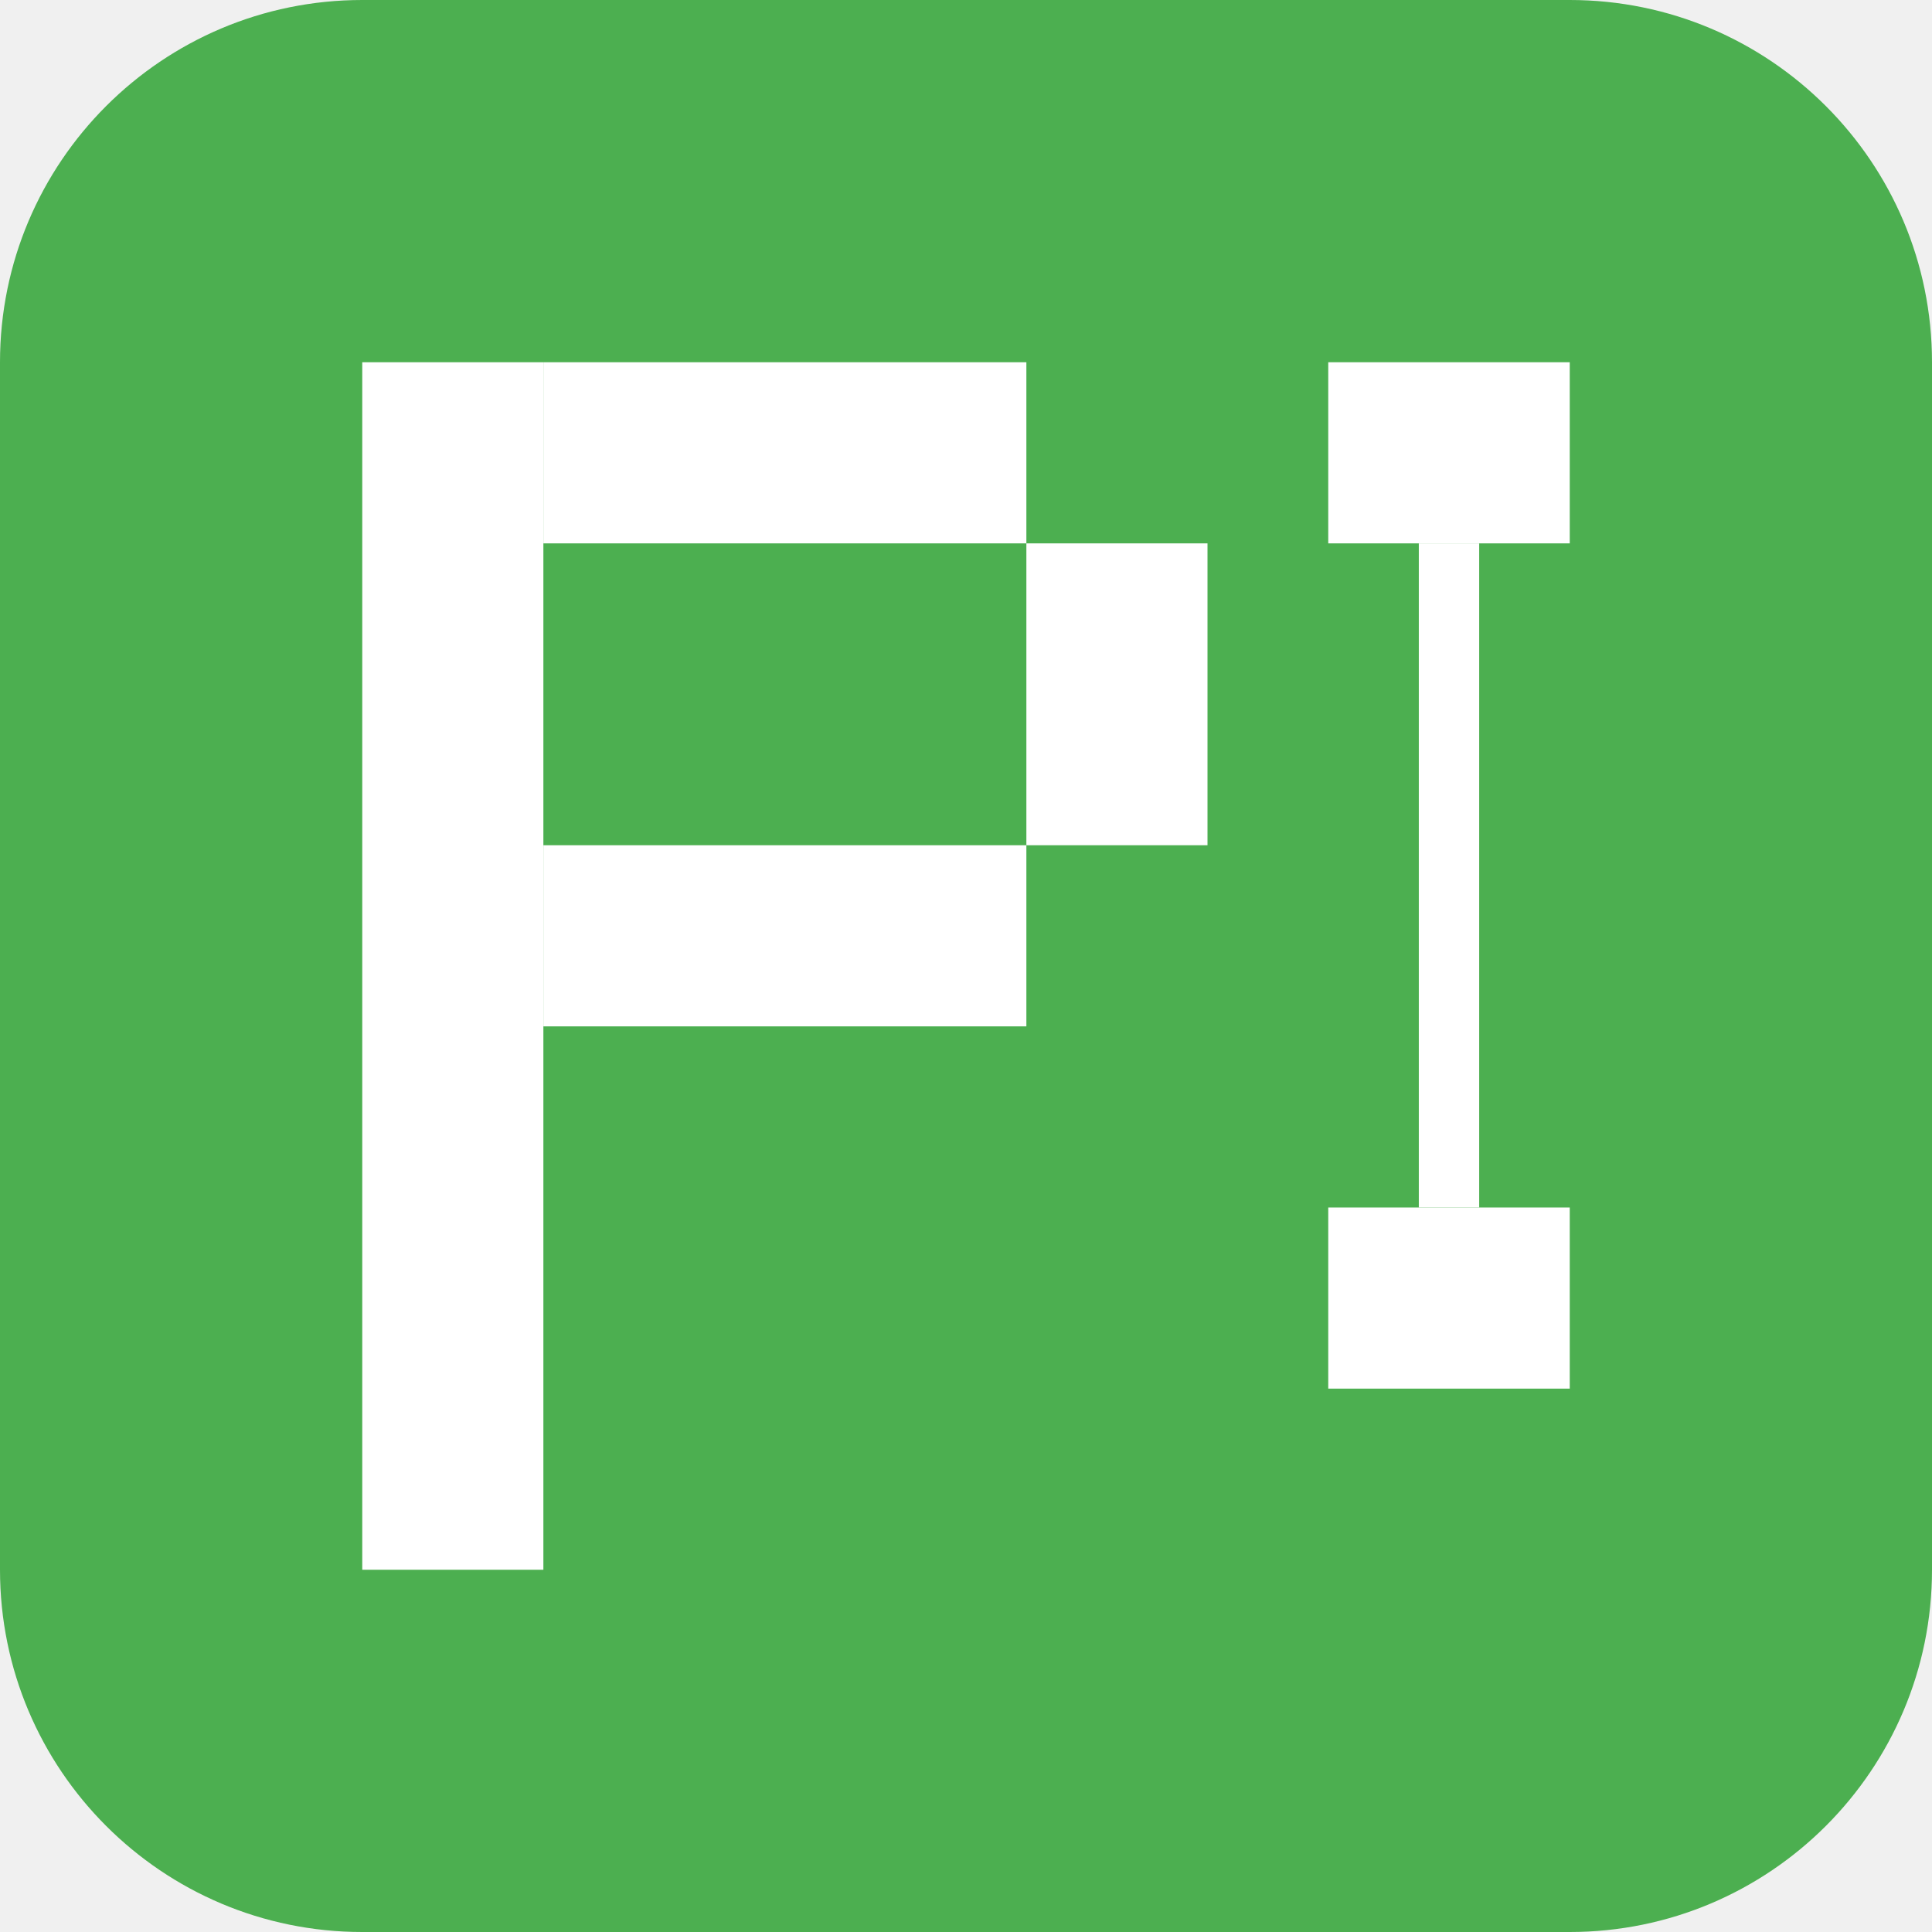
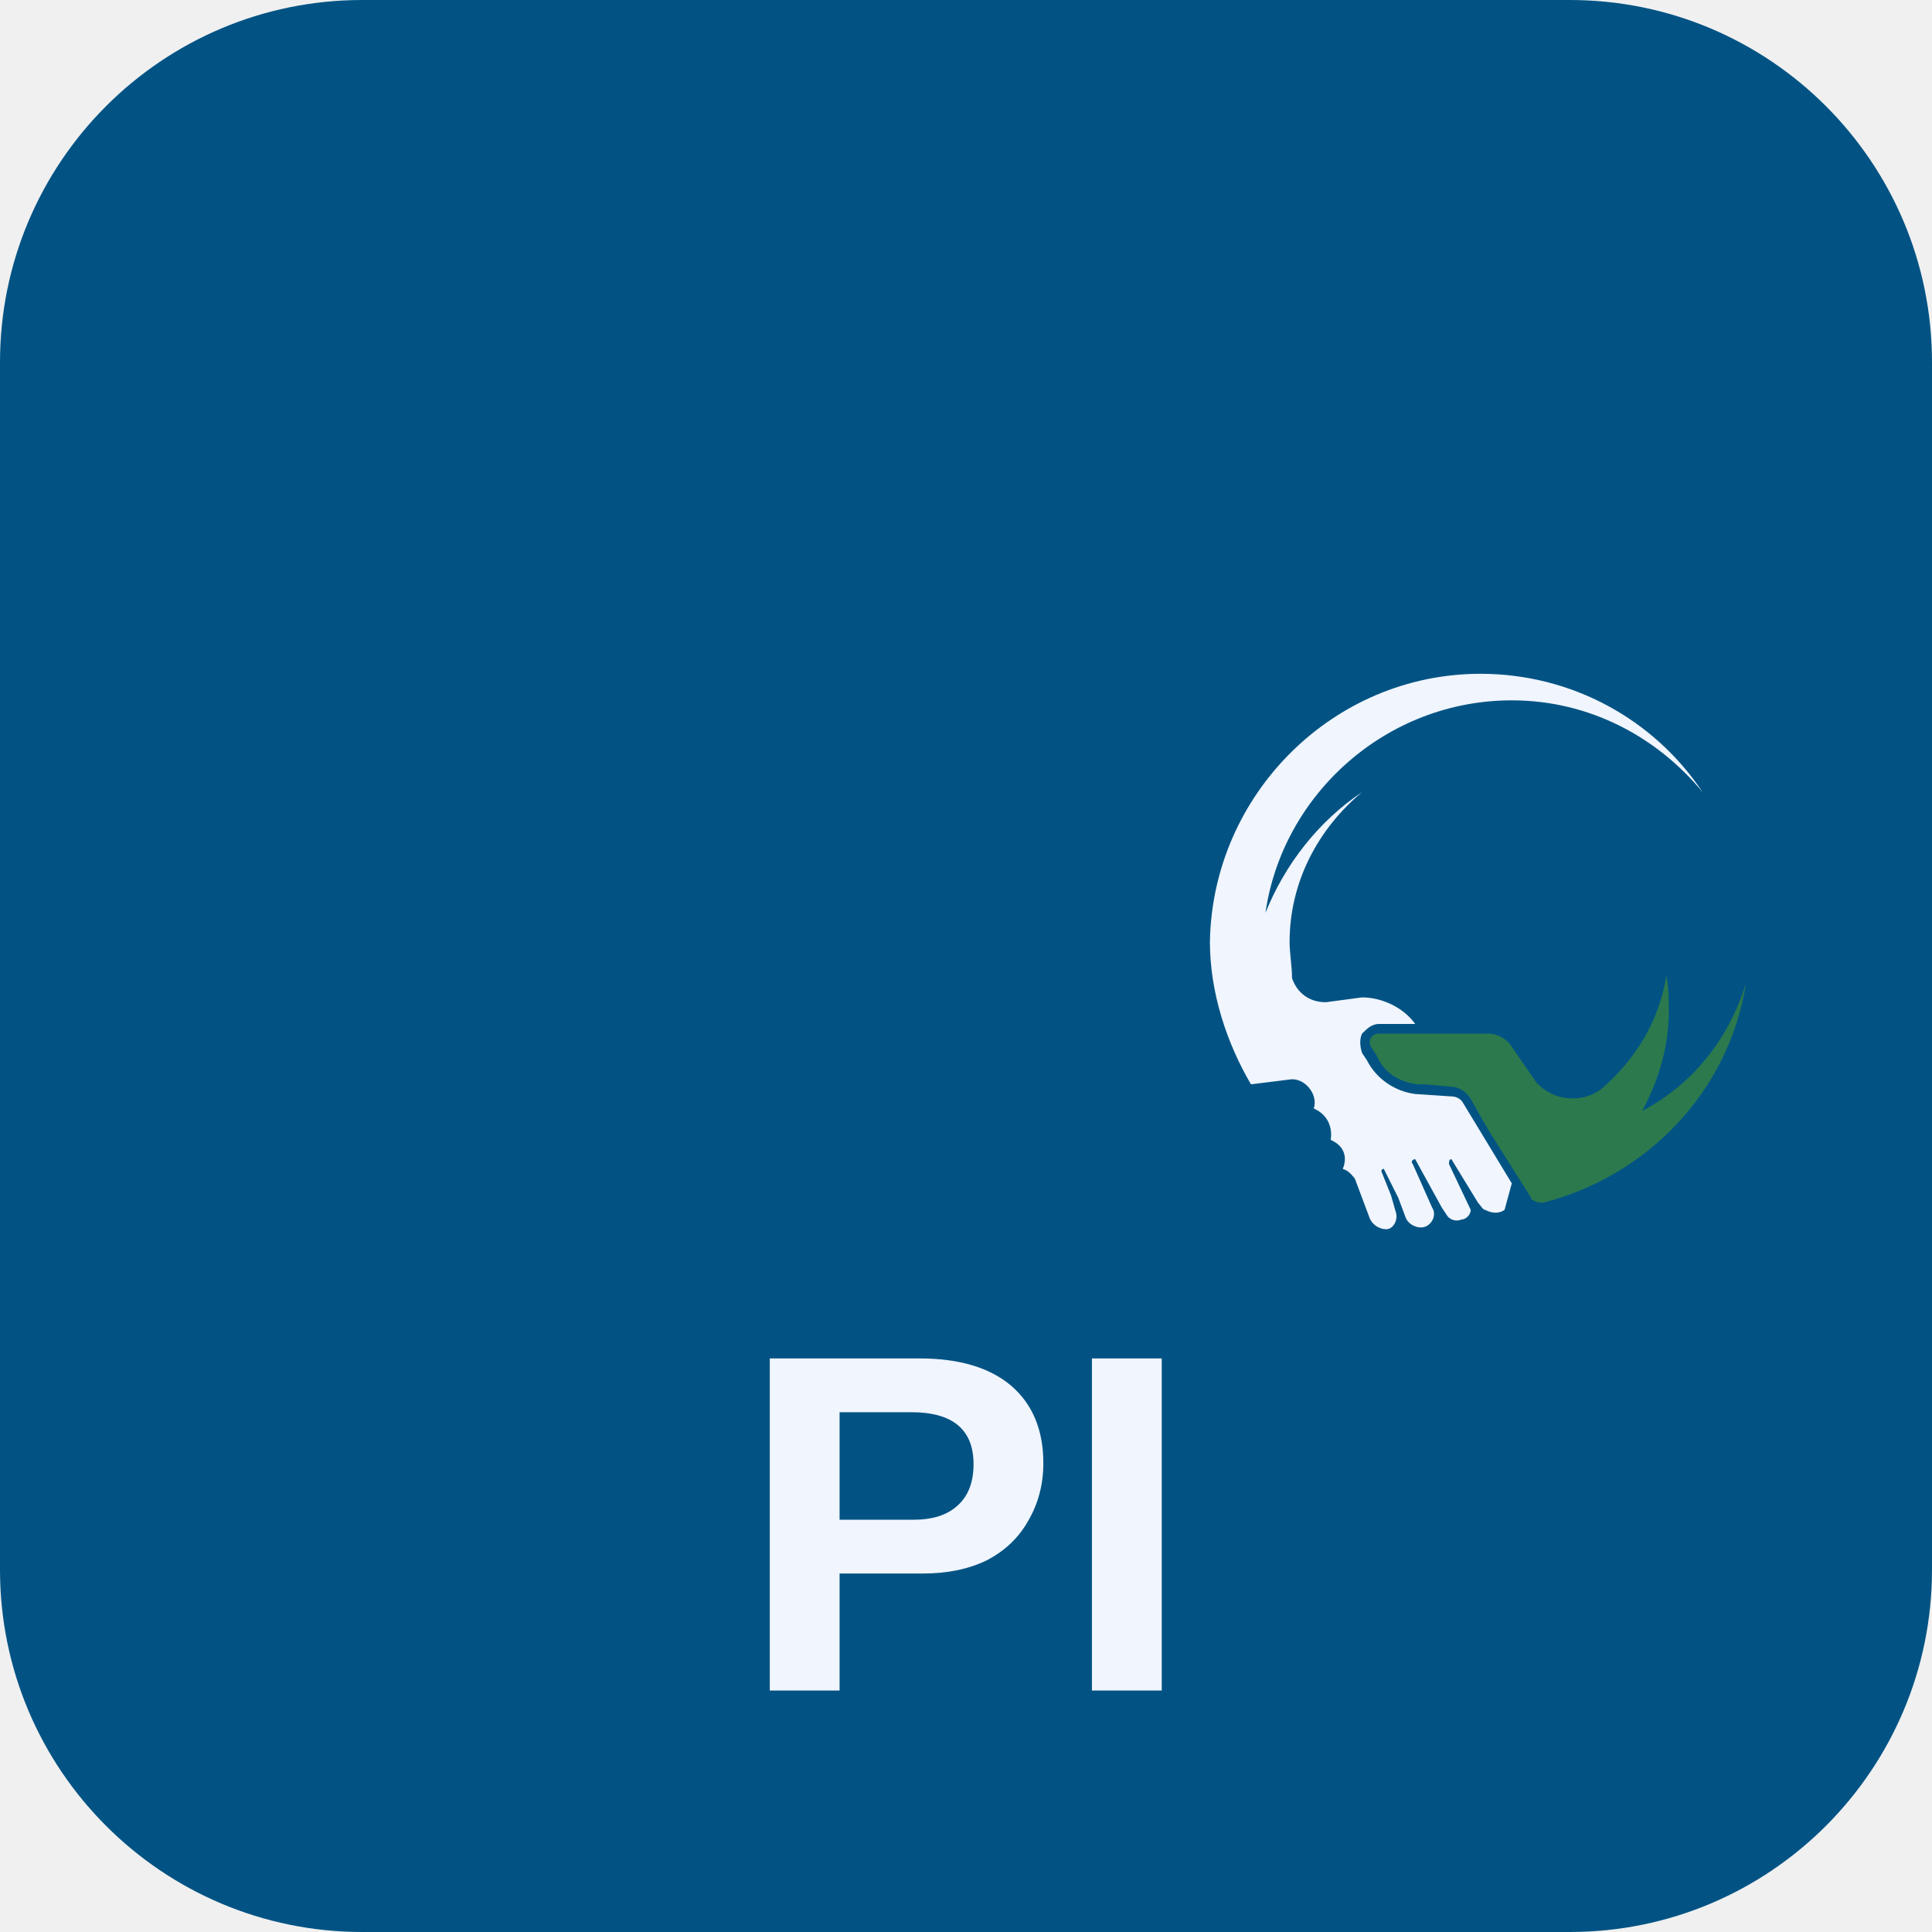
<svg xmlns="http://www.w3.org/2000/svg" width="32" height="32" viewBox="0 0 32 32">
-   <rect width="32" height="32" rx="6" ry="6" fill="#4CAF50" />
-   <rect x="6" y="6" width="3" height="20" fill="white" />
-   <rect x="9" y="6" width="8" height="3" fill="white" />
-   <rect x="17" y="9" width="3" height="5" fill="white" />
-   <rect x="9" y="14" width="8" height="3" fill="white" />
-   <rect x="22" y="6" width="4" height="3" fill="white" />
-   <rect x="23.5" y="9" width="1" height="11" fill="white" />
-   <rect x="22" y="20" width="4" height="3" fill="white" />
+   <rect width="32" height="32" rx="6" ry="6" fill="#025384" />
+   <g transform="translate(4, 6) scale(0.04)">
+     <path fill="#2c794d" d="M 580 310 C 587 297 591 283 591 269 C 591 264 591 259 590 254 C 587 273 577 289 563 301 C 555 307 543 306 536 298 L 525 282 C 522 279 519 278 516 278 L 471 278 C 468 278 466 281 468 284 L 470 287 C 473 294 479 298 487 299 L 490 299 L 501 300 C 504 300 507 302 509 305 L 514 314 L 517 319 L 534 346 C 534 346 534 347 535 347 C 536 348 538 348 539 348 C 582 337 616 302 623 257 C 616 280 601 299 580 310" />
+     <path fill="#f0f5fe" d="M 506 307 C 505 305 503 304 501 304 L 486 303 C 478 302 470 297 466 289 L 464 286 C 463 283 463 280 464 278 C 466 276 468 274 471 274 L 486 274 C 481 267 472 263 464 263 L 449 265 C 442 265 437 261 435 255 C 435 250 434 245 434 240 C 434 215 446 193 464 178 C 446 190 432 208 424 228 C 431 179 474 140 526 140 C 558 140 586 155 605 178 C 585 148 551 129 513 129 C 452 129 402 179 401 240 C 401 261 408 282 418 299 L 434 297 C 440 296 446 303 444 309 C 453 313 451 322 451 322 C 460 326 456 334 456 334 C 459 335 460 337 461 338 L 467 354 C 468 357 471 359 474 359 C 477 359 479 355 478 352 L 476 345 L 472 335 C 472 335 472 334 473 334 L 479 346 L 482 354 C 483 357 487 359 490 358 C 493 357 495 353 493 350 L 485 332 C 484 331 485 330 486 330 L 497 350 L 499 353 C 500 355 503 356 505 355 C 507 355 509 353 509 351 L 500 332 C 500 331 500 330 501 330 L 512 348 C 513 349 514 351 515 351 C 517 352 520 353 523 351 L 526 340 L 506 307" />
+   </g>
+   <text x="16" y="28" text-anchor="middle" font-family="Arial, sans-serif" font-size="8" font-weight="bold" fill="#f0f5fe">PI</text>
</svg>
